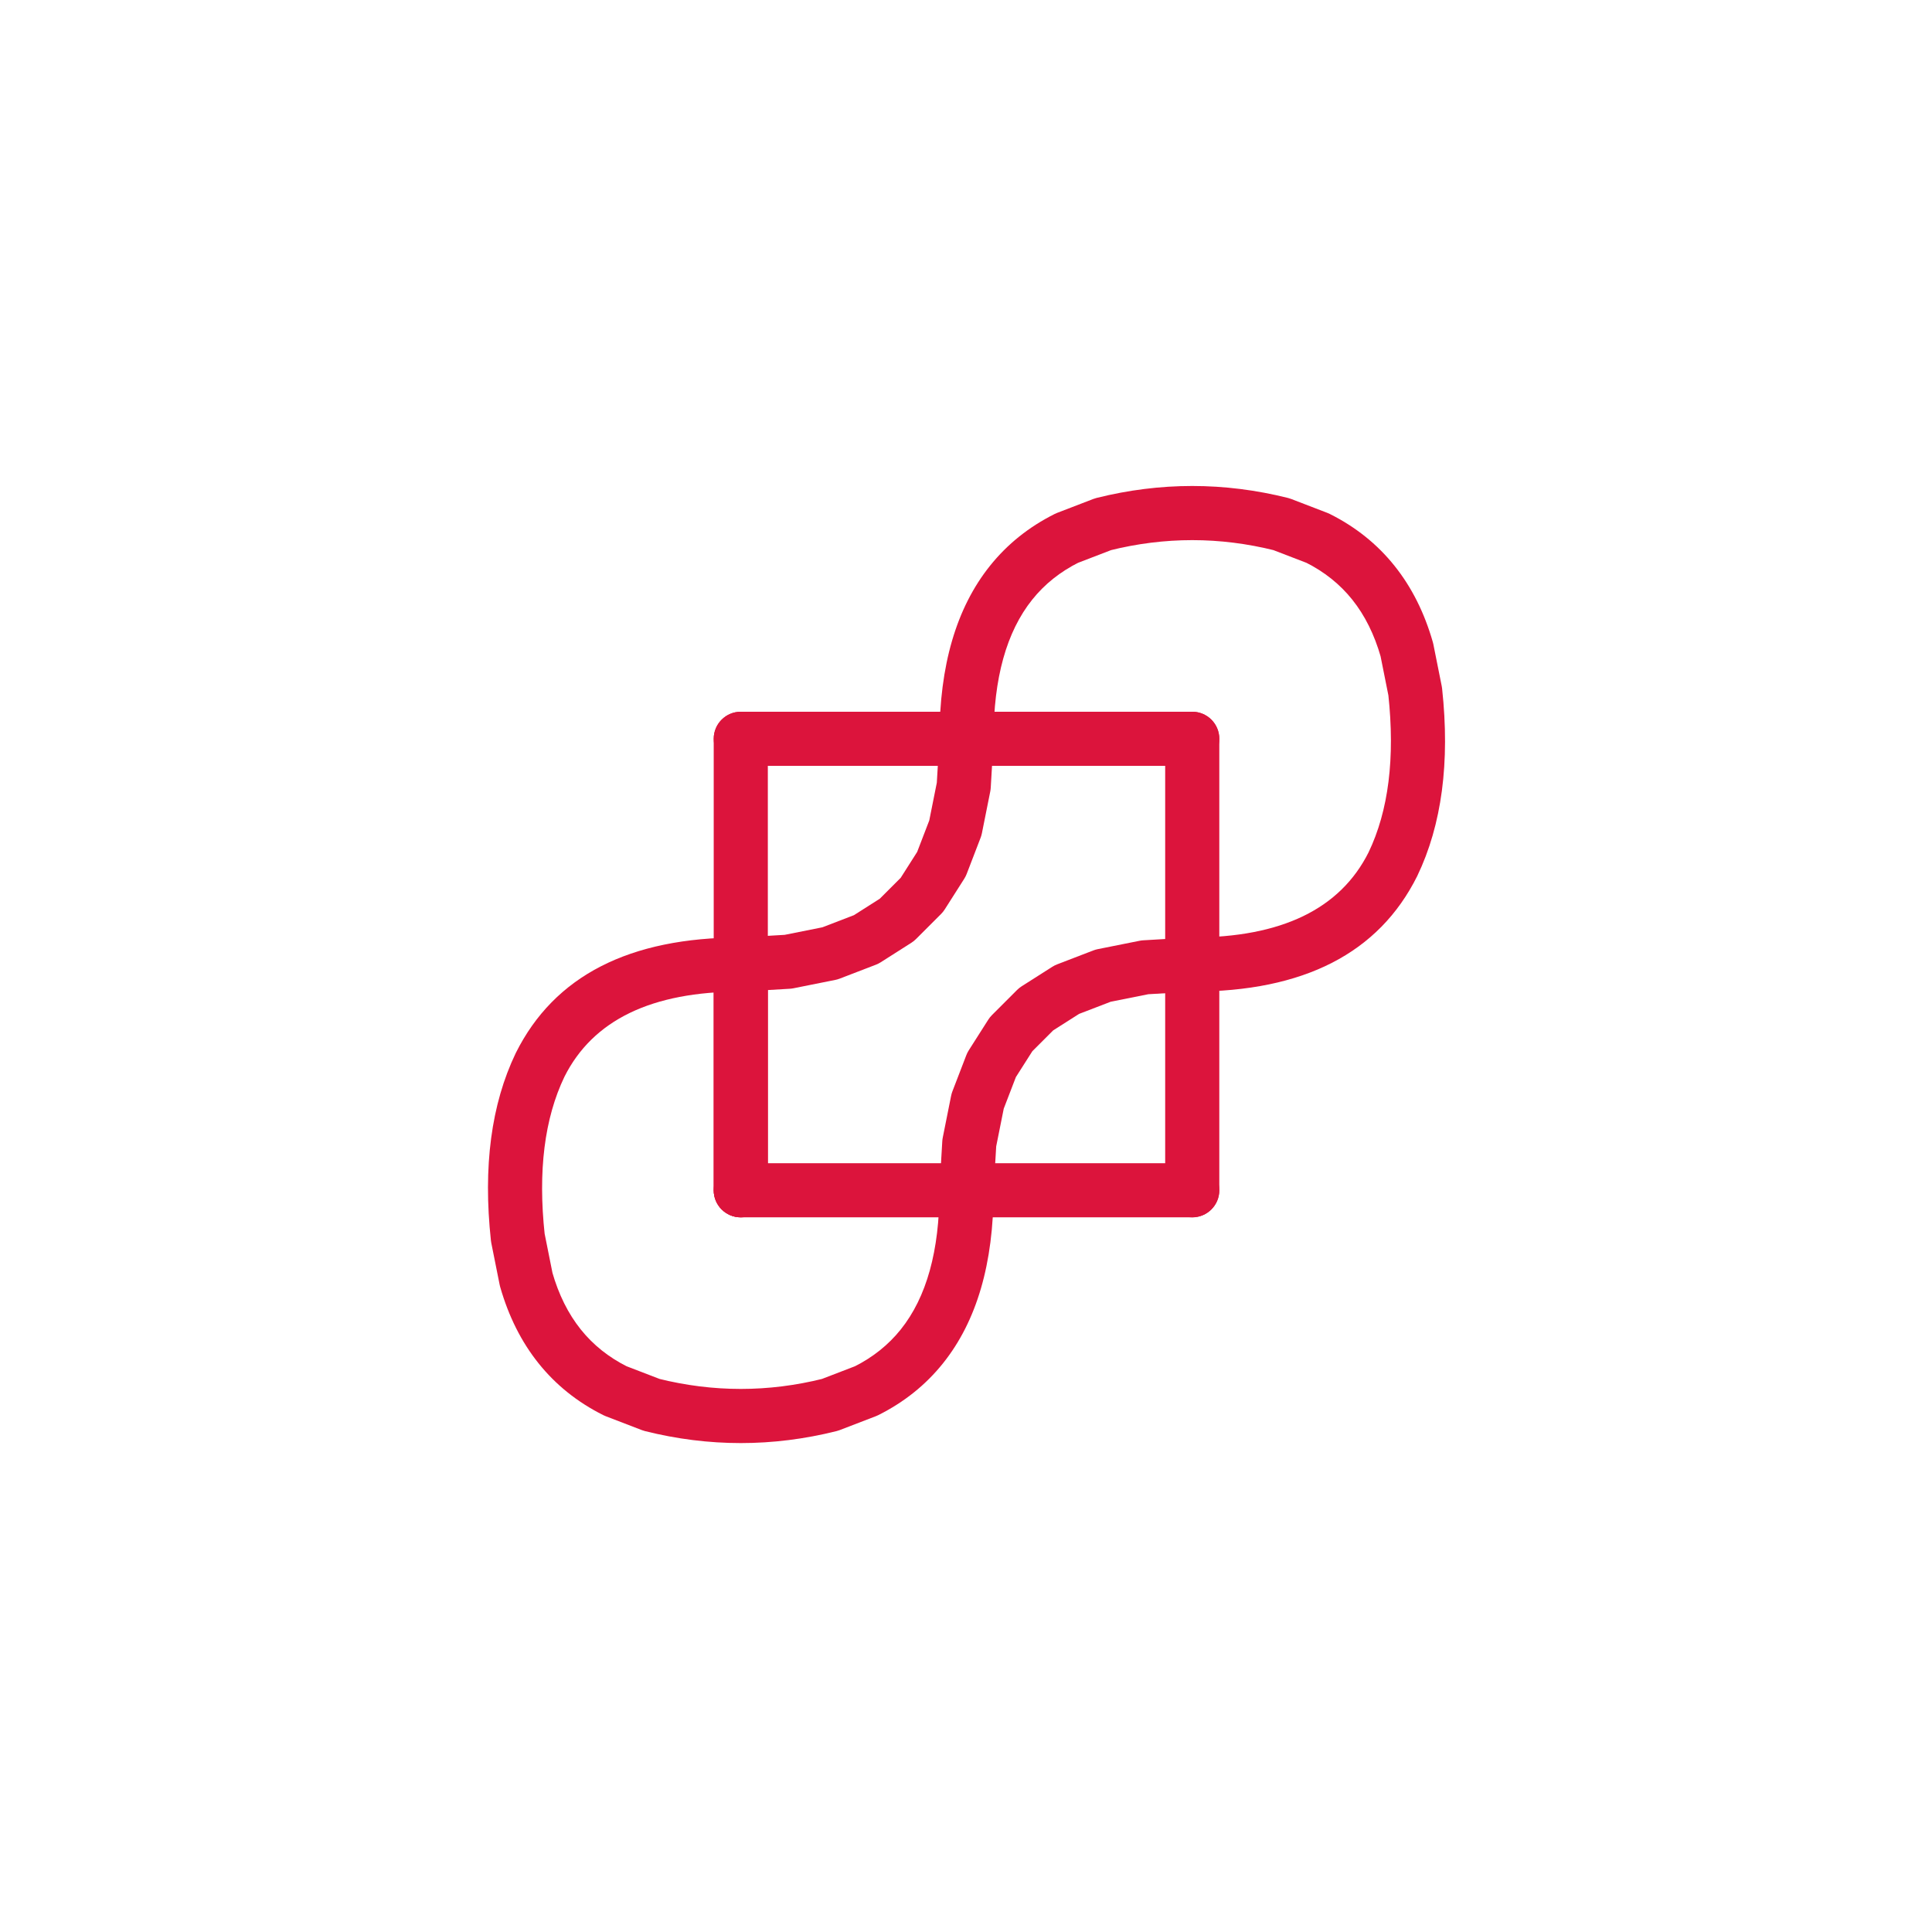
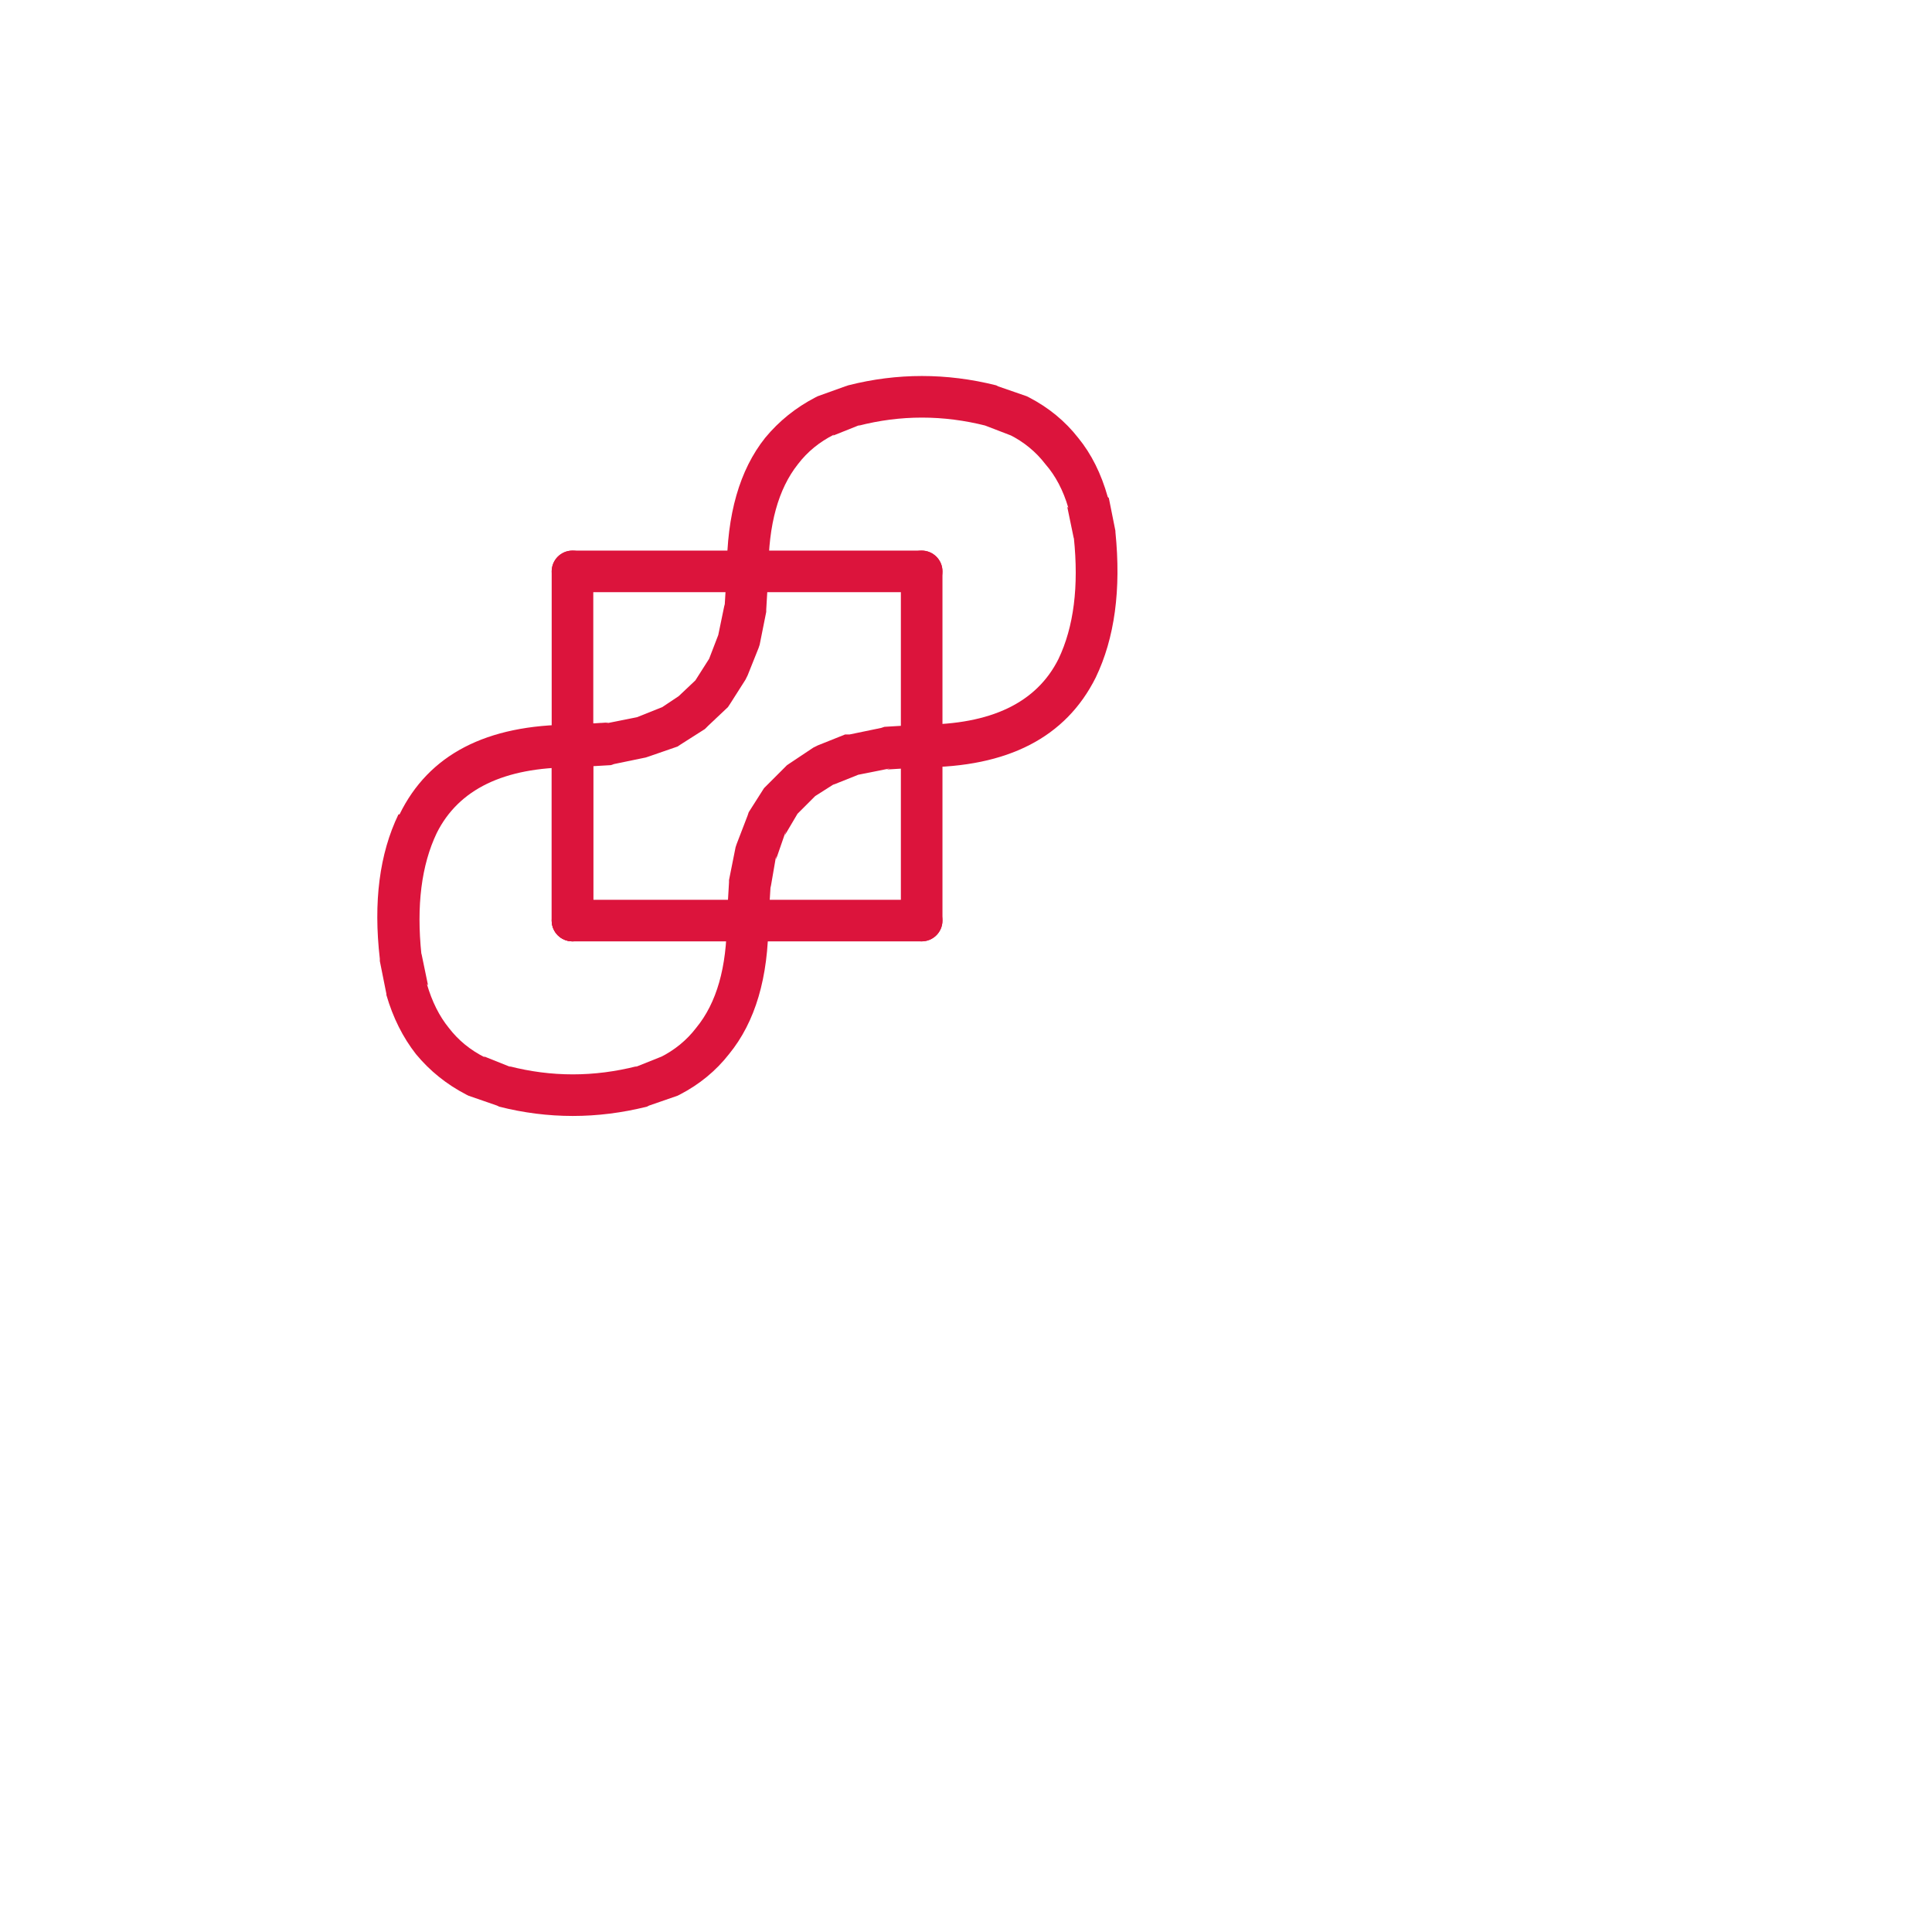
- <svg xmlns="http://www.w3.org/2000/svg" version="1.1" width="1365px" height="1365px" viewBox="-322 0 1365 1365">
-   <g id="layer1">
-     <g>
-       <g style="fill:crimson; fill-opacity:1.0; stroke-linejoin: miter">
-         <path d="M341.741,521.976L341.741,521.976Q341.741,444.387,377.434,399.77L377.434,399.77Q395.809,376.801,423.193,363.109C423.743,362.834,424.306,362.586,424.88,362.365L424.88,362.365L450.477,352.52C451.204,352.24,451.947,352.006,452.703,351.817L452.703,351.817Q520.347,334.905,587.992,351.817C588.747,352.006,589.491,352.241,590.218,352.52L590.218,352.52L615.814,362.365C616.389,362.586,616.952,362.834,617.502,363.109L617.502,363.109Q644.885,376.801,663.26,399.77L663.26,399.77Q681.411,422.458,690.342,453.716C690.484,454.212,690.605,454.714,690.706,455.219L690.706,455.219L696.613,484.754C696.725,485.315,696.812,485.88,696.874,486.449L696.874,486.449Q705.335,564.717,679.35,618.854C679.305,618.946,679.26,619.039,679.214,619.13L679.214,619.13Q638.488,700.582,520.347,700.582C509.788,700.582,501.228,692.023,501.228,681.463C501.228,670.904,509.788,662.344,520.347,662.344L520.347,662.344Q614.856,662.344,645.013,602.03L644.877,602.307Q666.148,557.994,658.857,490.558L659.118,492.253L653.211,462.718L653.575,464.221Q646.754,440.348,633.401,423.657L633.401,423.657Q620.273,407.246,600.401,397.31L602.088,398.054L576.491,388.209L578.717,388.913Q520.347,374.32,461.977,388.913L464.203,388.209L438.606,398.054L440.294,397.31Q420.422,407.246,407.293,423.657L407.293,423.657Q379.979,457.8,379.979,521.976C379.979,532.535,371.419,541.095,360.86,541.095C350.301,541.095,341.741,532.535,341.741,521.976 Z" />
-       </g>
-       <g style="fill:crimson; fill-opacity:1.0; stroke-linejoin: miter">
-         <path d="M201.373,700.582L201.373,700.582Q106.864,700.582,76.707,760.897L76.843,760.62Q55.573,804.933,62.863,872.368L62.602,870.674L68.509,900.209L68.145,898.706Q74.966,922.579,88.319,939.27L88.319,939.27Q101.447,955.681,121.319,965.617L119.632,964.873L145.229,974.717L143.003,974.014Q201.373,988.607,259.743,974.014L257.517,974.717L283.114,964.873L281.427,965.617Q301.299,955.681,314.427,939.27L314.427,939.27Q341.741,905.127,341.741,840.951C341.741,830.392,350.301,821.832,360.86,821.832C371.419,821.832,379.979,830.392,379.979,840.951L379.979,840.951Q379.979,918.54,344.286,963.157L344.286,963.157Q325.911,986.126,298.527,999.818C297.977,1000.093,297.414,1000.341,296.84,1000.562L296.84,1000.562L271.243,1010.407C270.516,1010.686,269.773,1010.921,269.017,1011.11L269.017,1011.11Q201.373,1028.022,133.729,1011.11C132.973,1010.921,132.229,1010.686,131.502,1010.407L131.502,1010.407L105.906,1000.562C105.332,1000.341,104.769,1000.093,104.219,999.818L104.219,999.818Q76.835,986.126,58.46,963.157L58.46,963.157Q40.309,940.469,31.378,909.211C31.237,908.715,31.115,908.213,31.014,907.708L31.014,907.708L25.107,878.173C24.995,877.612,24.908,877.047,24.846,876.478L24.846,876.478Q16.385,798.209,42.37,744.073C42.415,743.981,42.46,743.888,42.506,743.796L42.506,743.796Q83.232,662.344,201.373,662.344C211.932,662.344,220.492,670.904,220.492,681.463C220.492,692.023,211.932,700.582,201.373,700.582 Z" />
-       </g>
-       <g style="fill:crimson; fill-opacity:1.0; stroke-linejoin: miter">
-         <path d="M200.25,662.377L200.25,662.377L233.723,660.408L231.096,660.747L260.631,654.84L257.517,655.743L283.114,645.898L279.712,647.613L301.371,633.83L298.117,636.441L315.837,618.72L313.226,621.975L327.009,600.316L325.295,603.717L335.14,578.12L334.236,581.234L340.143,551.699L339.805,554.326L341.774,520.853C342.394,510.313,351.442,502.27,361.983,502.89C372.524,503.51,380.566,512.558,379.946,523.099L379.946,523.099L377.977,556.572C377.925,557.454,377.812,558.332,377.639,559.198L377.639,559.198L371.732,588.733C371.52,589.795,371.217,590.836,370.829,591.847L370.829,591.847L360.984,617.443C360.527,618.631,359.953,619.771,359.269,620.845L359.269,620.845L345.486,642.504C344.738,643.681,343.862,644.772,342.876,645.758L342.876,645.758L325.155,663.479C324.168,664.465,323.077,665.341,321.9,666.09L321.9,666.09L300.242,679.873C299.168,680.556,298.028,681.13,296.84,681.587L296.84,681.587L271.243,691.432C270.233,691.821,269.191,692.123,268.13,692.335L268.13,692.335L238.595,698.242C237.728,698.415,236.851,698.529,235.968,698.58L235.968,698.58L202.496,700.549C191.955,701.169,182.907,693.127,182.287,682.586C181.667,672.045,189.709,662.997,200.25,662.377 Z" />
-       </g>
-       <g style="fill:crimson; fill-opacity:1.0; stroke-linejoin: miter">
-         <path d="M341.774,839.828L341.774,839.828L343.743,806.355C343.795,805.473,343.908,804.595,344.081,803.729L344.081,803.729L349.988,774.194C350.201,773.132,350.503,772.091,350.891,771.08L350.891,771.08L360.736,745.483C361.193,744.295,361.768,743.156,362.451,742.082L362.451,742.082L376.234,720.423C376.983,719.246,377.858,718.155,378.845,717.169L378.845,717.169L396.565,699.448C397.552,698.462,398.643,697.586,399.82,696.837L399.82,696.837L421.479,683.054C422.553,682.371,423.692,681.796,424.88,681.34L424.88,681.34L450.477,671.495C451.487,671.106,452.529,670.804,453.59,670.592L453.59,670.592L483.125,664.685C483.992,664.511,484.87,664.398,485.752,664.346L485.752,664.346L519.225,662.377C529.765,661.757,538.813,669.8,539.433,680.341C540.053,690.882,532.011,699.929,521.47,700.549L521.47,700.549L487.997,702.518L490.624,702.18L461.09,708.087L464.203,707.184L438.606,717.029L442.008,715.314L420.349,729.097L423.604,726.486L405.883,744.207L408.494,740.952L394.711,762.611L396.426,759.21L386.581,784.807L387.484,781.693L381.577,811.228L381.915,808.601L379.946,842.073C379.326,852.614,370.278,860.657,359.737,860.037C349.196,859.417,341.154,850.369,341.774,839.828 Z" />
-       </g>
-       <g style="fill:crimson; fill-opacity:1.0; stroke-linejoin: miter">
-         <path d="M220.492,521.976L220.492,521.976L220.492,840.951C220.492,851.51,211.932,860.07,201.373,860.07C190.814,860.07,182.254,851.51,182.254,840.951L182.254,840.951L182.254,521.976C182.254,511.417,190.814,502.857,201.373,502.857C211.932,502.857,220.492,511.417,220.492,521.976 Z" />
-       </g>
-       <g style="fill:crimson; fill-opacity:1.0; stroke-linejoin: miter">
-         <path d="M201.373,502.857L201.373,502.857L520.347,502.858C530.906,502.858,539.466,511.418,539.466,521.977C539.466,532.536,530.906,541.096,520.347,541.096L520.347,541.096L201.373,541.095C190.814,541.095,182.254,532.535,182.254,521.976C182.254,511.417,190.814,502.857,201.373,502.857 Z" />
-       </g>
-       <g style="fill:crimson; fill-opacity:1.0; stroke-linejoin: miter">
-         <path d="M539.466,521.976L539.466,521.976L539.466,840.951C539.466,851.51,530.906,860.07,520.347,860.07C509.788,860.07,501.228,851.51,501.228,840.951L501.228,840.951L501.228,521.976C501.228,511.417,509.788,502.857,520.347,502.857C530.906,502.857,539.466,511.417,539.466,521.976 Z" />
-       </g>
-       <g style="fill:crimson; fill-opacity:1.0; stroke-linejoin: miter">
-         <path d="M201.373,821.832L201.373,821.832L520.347,821.833C530.906,821.833,539.466,830.393,539.466,840.952C539.466,851.511,530.906,860.071,520.347,860.071L520.347,860.071L201.373,860.07C190.814,860.07,182.254,851.51,182.254,840.951C182.254,830.392,190.814,821.832,201.373,821.832 Z" />
-       </g>
-       <g style="fill:crimson; fill-opacity:1.0; stroke-linejoin: miter">
-         <path d="M220.492,681.463L220.492,681.463L220.492,840.951C220.492,851.51,211.932,860.07,201.373,860.07C190.814,860.07,182.254,851.51,182.254,840.951L182.254,840.951L182.254,681.463C182.254,670.904,190.814,662.344,201.373,662.344C211.932,662.344,220.492,670.904,220.492,681.463 Z" />
-       </g>
-     </g>
+ <svg xmlns="http://www.w3.org/2000/svg" viewBox="-322 0 1765 1765">
+   <g fill="#dc143c">
+     <path d="M342 522q0-78 35-122 19-23 46-37l2-1 25-9 3-1q67-17 135 0l2 1 26 9 2 1q27 14 45 37 18 22 27 54l1 1 6 30v1q8 79-18 133-41 82-159 82a19 19 0 010-39q95 0 125-60 21-44 14-111v1l-6-29 1 1q-7-24-21-40-13-17-33-27l2 1-26-10 3 1q-59-15-117 0l2-1-25 10 1-1q-20 10-33 27-27 34-27 98a19 19 0 11-38 0zM201 701q-94 0-124 60-21 44-14 111v-1l6 29-1-1q7 24 20 40 13 17 33 27l-1-1 25 10-2-1q58 15 117 0l-2 1 25-10-2 1q20-10 33-27 28-34 28-98a19 19 0 1138 0q0 78-36 122-18 23-45 37l-2 1-26 9-2 1q-68 17-135 0l-2-1-26-9-2-1q-27-14-46-37-18-23-27-54v-1l-6-30v-2q-9-78 17-132h1q40-82 158-82a19 19 0 010 39z" />
+     <path d="M200 662l34-2-3 1 30-6-3 1 25-10-3 2 21-14-3 2 18-17-3 3 14-22-2 4 10-26-1 3 6-29v2l2-33a19 19 0 0138 2l-2 34v2l-6 30-1 3-10 25-2 4-14 22-2 3-18 17-3 3-22 14-3 2-26 9-3 1-29 6-3 1-34 2a19 19 0 11-2-39zM342 840l2-34v-2l6-30 1-3 10-26 1-3 14-22 3-3 18-18 3-2 21-14 4-2 25-10h4l29-6 3-1 33-2a19 19 0 012 39l-33 2 3-1-30 6 3-1-25 10 3-2-22 14 4-3-18 18 2-3-13 22 1-4-9 26v-3l-5 29v-2l-2 33a19 19 0 01-38-2z" />
+     <path d="M220 522v319a19 19 0 11-38 0V522a19 19 0 0138 0z" />
+     <path d="M201 503h319a19 19 0 110 38H201a19 19 0 010-38z" />
+     <path d="M539 522v319a19 19 0 11-38 0V522a19 19 0 1138 0z" />
+     <path d="M201 822h319a19 19 0 110 38H201a19 19 0 010-38z" />
+     <path d="M220 681v160a19 19 0 11-38 0V681a19 19 0 1138 0z" />
  </g>
</svg>
